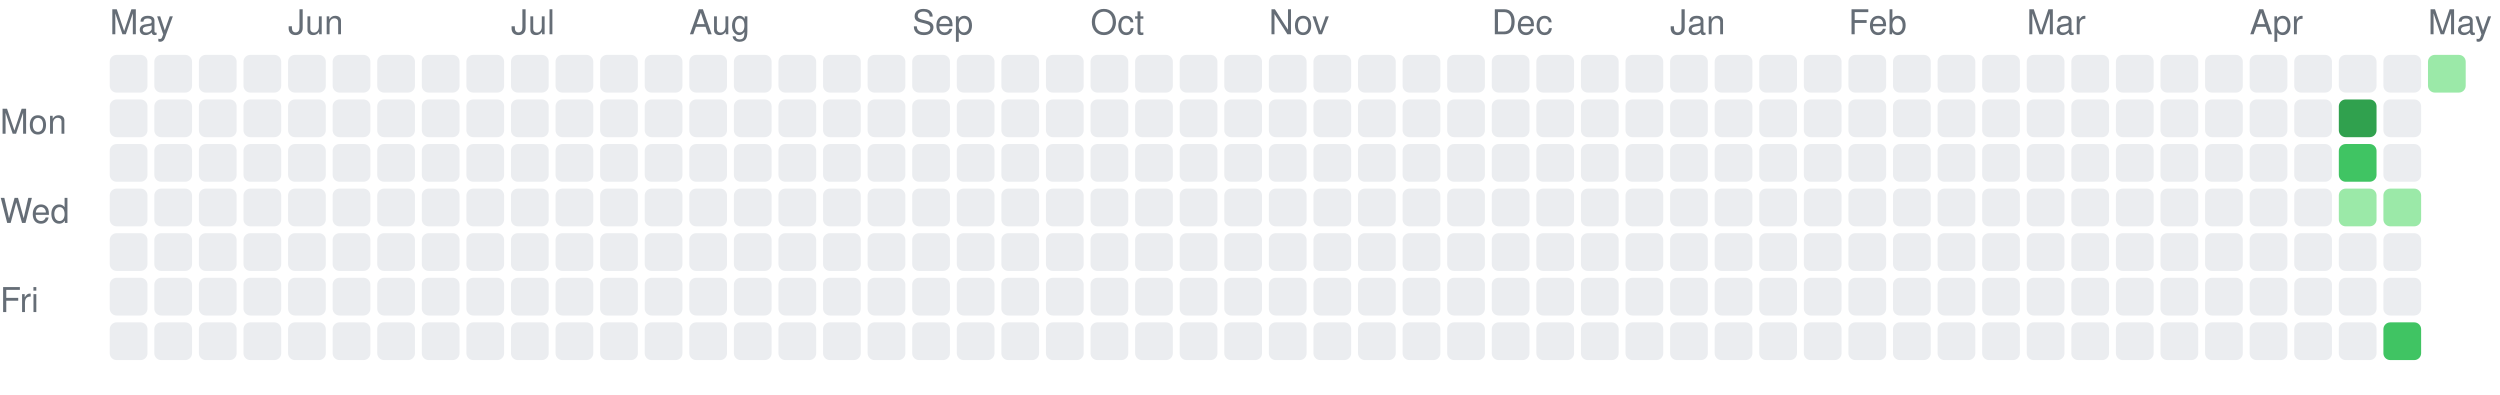
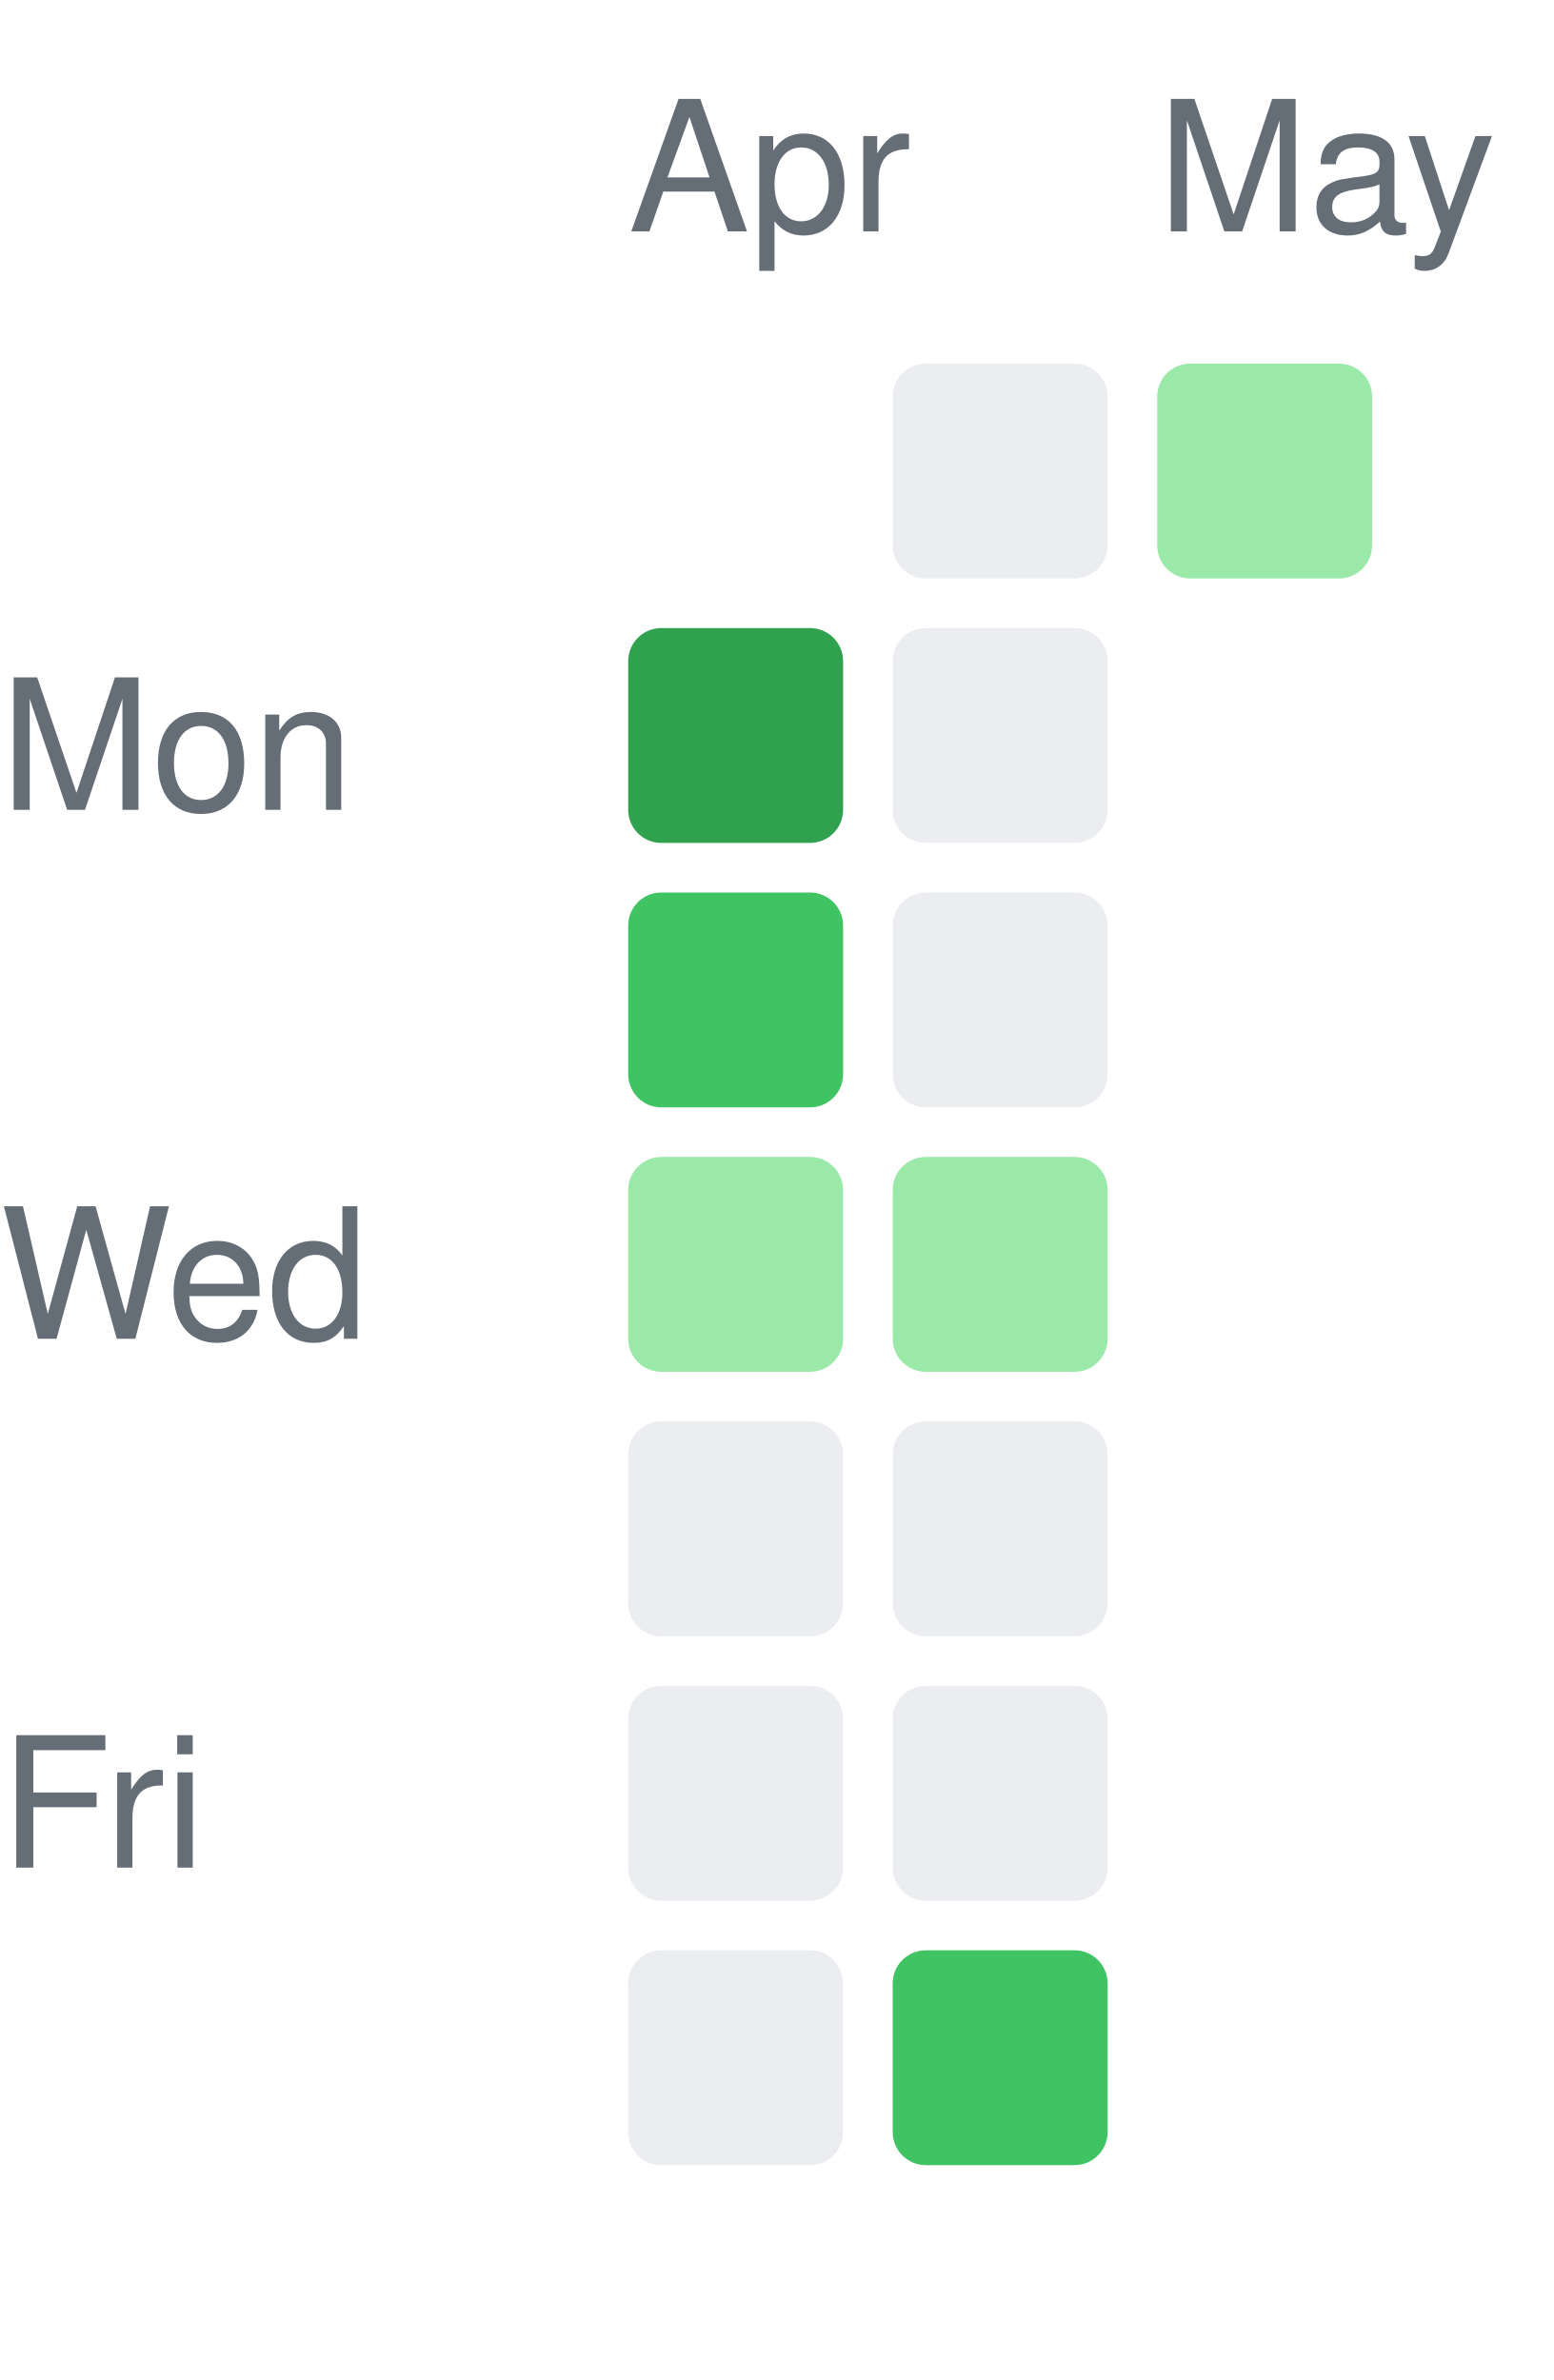
- <svg xmlns="http://www.w3.org/2000/svg" width="729" height="115" style="font-family:-apple-system,BlinkMacSystemFont,Segoe UI,Helvetica,Arial,sans-serif;font-size:10px">
-   <style>text{fill:#656d76}</style>
-   <text x="32" y="10">May</text>
-   <text x="84" y="10">Jun</text>
-   <text x="149" y="10">Jul</text>
-   <text x="201" y="10">Aug</text>
-   <text x="266" y="10">Sep</text>
-   <text x="318" y="10">Oct</text>
-   <text x="370" y="10">Nov</text>
-   <text x="435" y="10">Dec</text>
-   <text x="487" y="10">Jan</text>
-   <text x="539" y="10">Feb</text>
-   <text x="591" y="10">Mar</text>
-   <text x="656" y="10">Apr</text>
-   <text x="708" y="10">May</text>
-   <text x="0" y="39">Mon</text>
-   <text x="0" y="65">Wed</text>
-   <text x="0" y="91">Fri</text>
-   <rect x="32" y="16" width="11" height="11" rx="2" ry="2" fill="#ebedf0" />
-   <rect x="32" y="29" width="11" height="11" rx="2" ry="2" fill="#ebedf0" />
-   <rect x="32" y="42" width="11" height="11" rx="2" ry="2" fill="#ebedf0" />
-   <rect x="32" y="55" width="11" height="11" rx="2" ry="2" fill="#ebedf0" />
-   <rect x="32" y="68" width="11" height="11" rx="2" ry="2" fill="#ebedf0" />
-   <rect x="32" y="81" width="11" height="11" rx="2" ry="2" fill="#ebedf0" />
-   <rect x="32" y="94" width="11" height="11" rx="2" ry="2" fill="#ebedf0" />
-   <rect x="45" y="16" width="11" height="11" rx="2" ry="2" fill="#ebedf0" />
-   <rect x="45" y="29" width="11" height="11" rx="2" ry="2" fill="#ebedf0" />
-   <rect x="45" y="42" width="11" height="11" rx="2" ry="2" fill="#ebedf0" />
-   <rect x="45" y="55" width="11" height="11" rx="2" ry="2" fill="#ebedf0" />
-   <rect x="45" y="68" width="11" height="11" rx="2" ry="2" fill="#ebedf0" />
-   <rect x="45" y="81" width="11" height="11" rx="2" ry="2" fill="#ebedf0" />
-   <rect x="45" y="94" width="11" height="11" rx="2" ry="2" fill="#ebedf0" />
-   <rect x="58" y="16" width="11" height="11" rx="2" ry="2" fill="#ebedf0" />
-   <rect x="58" y="29" width="11" height="11" rx="2" ry="2" fill="#ebedf0" />
-   <rect x="58" y="42" width="11" height="11" rx="2" ry="2" fill="#ebedf0" />
-   <rect x="58" y="55" width="11" height="11" rx="2" ry="2" fill="#ebedf0" />
-   <rect x="58" y="68" width="11" height="11" rx="2" ry="2" fill="#ebedf0" />
-   <rect x="58" y="81" width="11" height="11" rx="2" ry="2" fill="#ebedf0" />
-   <rect x="58" y="94" width="11" height="11" rx="2" ry="2" fill="#ebedf0" />
-   <rect x="71" y="16" width="11" height="11" rx="2" ry="2" fill="#ebedf0" />
-   <rect x="71" y="29" width="11" height="11" rx="2" ry="2" fill="#ebedf0" />
-   <rect x="71" y="42" width="11" height="11" rx="2" ry="2" fill="#ebedf0" />
-   <rect x="71" y="55" width="11" height="11" rx="2" ry="2" fill="#ebedf0" />
-   <rect x="71" y="68" width="11" height="11" rx="2" ry="2" fill="#ebedf0" />
-   <rect x="71" y="81" width="11" height="11" rx="2" ry="2" fill="#ebedf0" />
-   <rect x="71" y="94" width="11" height="11" rx="2" ry="2" fill="#ebedf0" />
-   <rect x="84" y="16" width="11" height="11" rx="2" ry="2" fill="#ebedf0" />
-   <rect x="84" y="29" width="11" height="11" rx="2" ry="2" fill="#ebedf0" />
-   <rect x="84" y="42" width="11" height="11" rx="2" ry="2" fill="#ebedf0" />
-   <rect x="84" y="55" width="11" height="11" rx="2" ry="2" fill="#ebedf0" />
-   <rect x="84" y="68" width="11" height="11" rx="2" ry="2" fill="#ebedf0" />
-   <rect x="84" y="81" width="11" height="11" rx="2" ry="2" fill="#ebedf0" />
-   <rect x="84" y="94" width="11" height="11" rx="2" ry="2" fill="#ebedf0" />
-   <rect x="97" y="16" width="11" height="11" rx="2" ry="2" fill="#ebedf0" />
-   <rect x="97" y="29" width="11" height="11" rx="2" ry="2" fill="#ebedf0" />
-   <rect x="97" y="42" width="11" height="11" rx="2" ry="2" fill="#ebedf0" />
-   <rect x="97" y="55" width="11" height="11" rx="2" ry="2" fill="#ebedf0" />
-   <rect x="97" y="68" width="11" height="11" rx="2" ry="2" fill="#ebedf0" />
-   <rect x="97" y="81" width="11" height="11" rx="2" ry="2" fill="#ebedf0" />
-   <rect x="97" y="94" width="11" height="11" rx="2" ry="2" fill="#ebedf0" />
-   <rect x="110" y="16" width="11" height="11" rx="2" ry="2" fill="#ebedf0" />
-   <rect x="110" y="29" width="11" height="11" rx="2" ry="2" fill="#ebedf0" />
-   <rect x="110" y="42" width="11" height="11" rx="2" ry="2" fill="#ebedf0" />
-   <rect x="110" y="55" width="11" height="11" rx="2" ry="2" fill="#ebedf0" />
-   <rect x="110" y="68" width="11" height="11" rx="2" ry="2" fill="#ebedf0" />
-   <rect x="110" y="81" width="11" height="11" rx="2" ry="2" fill="#ebedf0" />
-   <rect x="110" y="94" width="11" height="11" rx="2" ry="2" fill="#ebedf0" />
-   <rect x="123" y="16" width="11" height="11" rx="2" ry="2" fill="#ebedf0" />
-   <rect x="123" y="29" width="11" height="11" rx="2" ry="2" fill="#ebedf0" />
-   <rect x="123" y="42" width="11" height="11" rx="2" ry="2" fill="#ebedf0" />
-   <rect x="123" y="55" width="11" height="11" rx="2" ry="2" fill="#ebedf0" />
-   <rect x="123" y="68" width="11" height="11" rx="2" ry="2" fill="#ebedf0" />
-   <rect x="123" y="81" width="11" height="11" rx="2" ry="2" fill="#ebedf0" />
-   <rect x="123" y="94" width="11" height="11" rx="2" ry="2" fill="#ebedf0" />
-   <rect x="136" y="16" width="11" height="11" rx="2" ry="2" fill="#ebedf0" />
-   <rect x="136" y="29" width="11" height="11" rx="2" ry="2" fill="#ebedf0" />
-   <rect x="136" y="42" width="11" height="11" rx="2" ry="2" fill="#ebedf0" />
-   <rect x="136" y="55" width="11" height="11" rx="2" ry="2" fill="#ebedf0" />
-   <rect x="136" y="68" width="11" height="11" rx="2" ry="2" fill="#ebedf0" />
-   <rect x="136" y="81" width="11" height="11" rx="2" ry="2" fill="#ebedf0" />
-   <rect x="136" y="94" width="11" height="11" rx="2" ry="2" fill="#ebedf0" />
-   <rect x="149" y="16" width="11" height="11" rx="2" ry="2" fill="#ebedf0" />
-   <rect x="149" y="29" width="11" height="11" rx="2" ry="2" fill="#ebedf0" />
-   <rect x="149" y="42" width="11" height="11" rx="2" ry="2" fill="#ebedf0" />
-   <rect x="149" y="55" width="11" height="11" rx="2" ry="2" fill="#ebedf0" />
-   <rect x="149" y="68" width="11" height="11" rx="2" ry="2" fill="#ebedf0" />
-   <rect x="149" y="81" width="11" height="11" rx="2" ry="2" fill="#ebedf0" />
-   <rect x="149" y="94" width="11" height="11" rx="2" ry="2" fill="#ebedf0" />
-   <rect x="162" y="16" width="11" height="11" rx="2" ry="2" fill="#ebedf0" />
-   <rect x="162" y="29" width="11" height="11" rx="2" ry="2" fill="#ebedf0" />
-   <rect x="162" y="42" width="11" height="11" rx="2" ry="2" fill="#ebedf0" />
-   <rect x="162" y="55" width="11" height="11" rx="2" ry="2" fill="#ebedf0" />
-   <rect x="162" y="68" width="11" height="11" rx="2" ry="2" fill="#ebedf0" />
-   <rect x="162" y="81" width="11" height="11" rx="2" ry="2" fill="#ebedf0" />
-   <rect x="162" y="94" width="11" height="11" rx="2" ry="2" fill="#ebedf0" />
-   <rect x="175" y="16" width="11" height="11" rx="2" ry="2" fill="#ebedf0" />
-   <rect x="175" y="29" width="11" height="11" rx="2" ry="2" fill="#ebedf0" />
-   <rect x="175" y="42" width="11" height="11" rx="2" ry="2" fill="#ebedf0" />
-   <rect x="175" y="55" width="11" height="11" rx="2" ry="2" fill="#ebedf0" />
-   <rect x="175" y="68" width="11" height="11" rx="2" ry="2" fill="#ebedf0" />
-   <rect x="175" y="81" width="11" height="11" rx="2" ry="2" fill="#ebedf0" />
-   <rect x="175" y="94" width="11" height="11" rx="2" ry="2" fill="#ebedf0" />
-   <rect x="188" y="16" width="11" height="11" rx="2" ry="2" fill="#ebedf0" />
-   <rect x="188" y="29" width="11" height="11" rx="2" ry="2" fill="#ebedf0" />
-   <rect x="188" y="42" width="11" height="11" rx="2" ry="2" fill="#ebedf0" />
-   <rect x="188" y="55" width="11" height="11" rx="2" ry="2" fill="#ebedf0" />
-   <rect x="188" y="68" width="11" height="11" rx="2" ry="2" fill="#ebedf0" />
-   <rect x="188" y="81" width="11" height="11" rx="2" ry="2" fill="#ebedf0" />
-   <rect x="188" y="94" width="11" height="11" rx="2" ry="2" fill="#ebedf0" />
-   <rect x="201" y="16" width="11" height="11" rx="2" ry="2" fill="#ebedf0" />
-   <rect x="201" y="29" width="11" height="11" rx="2" ry="2" fill="#ebedf0" />
-   <rect x="201" y="42" width="11" height="11" rx="2" ry="2" fill="#ebedf0" />
-   <rect x="201" y="55" width="11" height="11" rx="2" ry="2" fill="#ebedf0" />
-   <rect x="201" y="68" width="11" height="11" rx="2" ry="2" fill="#ebedf0" />
-   <rect x="201" y="81" width="11" height="11" rx="2" ry="2" fill="#ebedf0" />
-   <rect x="201" y="94" width="11" height="11" rx="2" ry="2" fill="#ebedf0" />
-   <rect x="214" y="16" width="11" height="11" rx="2" ry="2" fill="#ebedf0" />
-   <rect x="214" y="29" width="11" height="11" rx="2" ry="2" fill="#ebedf0" />
-   <rect x="214" y="42" width="11" height="11" rx="2" ry="2" fill="#ebedf0" />
-   <rect x="214" y="55" width="11" height="11" rx="2" ry="2" fill="#ebedf0" />
-   <rect x="214" y="68" width="11" height="11" rx="2" ry="2" fill="#ebedf0" />
-   <rect x="214" y="81" width="11" height="11" rx="2" ry="2" fill="#ebedf0" />
-   <rect x="214" y="94" width="11" height="11" rx="2" ry="2" fill="#ebedf0" />
-   <rect x="227" y="16" width="11" height="11" rx="2" ry="2" fill="#ebedf0" />
-   <rect x="227" y="29" width="11" height="11" rx="2" ry="2" fill="#ebedf0" />
-   <rect x="227" y="42" width="11" height="11" rx="2" ry="2" fill="#ebedf0" />
-   <rect x="227" y="55" width="11" height="11" rx="2" ry="2" fill="#ebedf0" />
-   <rect x="227" y="68" width="11" height="11" rx="2" ry="2" fill="#ebedf0" />
-   <rect x="227" y="81" width="11" height="11" rx="2" ry="2" fill="#ebedf0" />
-   <rect x="227" y="94" width="11" height="11" rx="2" ry="2" fill="#ebedf0" />
-   <rect x="240" y="16" width="11" height="11" rx="2" ry="2" fill="#ebedf0" />
-   <rect x="240" y="29" width="11" height="11" rx="2" ry="2" fill="#ebedf0" />
-   <rect x="240" y="42" width="11" height="11" rx="2" ry="2" fill="#ebedf0" />
-   <rect x="240" y="55" width="11" height="11" rx="2" ry="2" fill="#ebedf0" />
-   <rect x="240" y="68" width="11" height="11" rx="2" ry="2" fill="#ebedf0" />
-   <rect x="240" y="81" width="11" height="11" rx="2" ry="2" fill="#ebedf0" />
-   <rect x="240" y="94" width="11" height="11" rx="2" ry="2" fill="#ebedf0" />
-   <rect x="253" y="16" width="11" height="11" rx="2" ry="2" fill="#ebedf0" />
-   <rect x="253" y="29" width="11" height="11" rx="2" ry="2" fill="#ebedf0" />
-   <rect x="253" y="42" width="11" height="11" rx="2" ry="2" fill="#ebedf0" />
-   <rect x="253" y="55" width="11" height="11" rx="2" ry="2" fill="#ebedf0" />
-   <rect x="253" y="68" width="11" height="11" rx="2" ry="2" fill="#ebedf0" />
-   <rect x="253" y="81" width="11" height="11" rx="2" ry="2" fill="#ebedf0" />
-   <rect x="253" y="94" width="11" height="11" rx="2" ry="2" fill="#ebedf0" />
-   <rect x="266" y="16" width="11" height="11" rx="2" ry="2" fill="#ebedf0" />
-   <rect x="266" y="29" width="11" height="11" rx="2" ry="2" fill="#ebedf0" />
-   <rect x="266" y="42" width="11" height="11" rx="2" ry="2" fill="#ebedf0" />
-   <rect x="266" y="55" width="11" height="11" rx="2" ry="2" fill="#ebedf0" />
-   <rect x="266" y="68" width="11" height="11" rx="2" ry="2" fill="#ebedf0" />
-   <rect x="266" y="81" width="11" height="11" rx="2" ry="2" fill="#ebedf0" />
-   <rect x="266" y="94" width="11" height="11" rx="2" ry="2" fill="#ebedf0" />
-   <rect x="279" y="16" width="11" height="11" rx="2" ry="2" fill="#ebedf0" />
-   <rect x="279" y="29" width="11" height="11" rx="2" ry="2" fill="#ebedf0" />
-   <rect x="279" y="42" width="11" height="11" rx="2" ry="2" fill="#ebedf0" />
-   <rect x="279" y="55" width="11" height="11" rx="2" ry="2" fill="#ebedf0" />
-   <rect x="279" y="68" width="11" height="11" rx="2" ry="2" fill="#ebedf0" />
-   <rect x="279" y="81" width="11" height="11" rx="2" ry="2" fill="#ebedf0" />
-   <rect x="279" y="94" width="11" height="11" rx="2" ry="2" fill="#ebedf0" />
-   <rect x="292" y="16" width="11" height="11" rx="2" ry="2" fill="#ebedf0" />
-   <rect x="292" y="29" width="11" height="11" rx="2" ry="2" fill="#ebedf0" />
-   <rect x="292" y="42" width="11" height="11" rx="2" ry="2" fill="#ebedf0" />
-   <rect x="292" y="55" width="11" height="11" rx="2" ry="2" fill="#ebedf0" />
-   <rect x="292" y="68" width="11" height="11" rx="2" ry="2" fill="#ebedf0" />
-   <rect x="292" y="81" width="11" height="11" rx="2" ry="2" fill="#ebedf0" />
-   <rect x="292" y="94" width="11" height="11" rx="2" ry="2" fill="#ebedf0" />
-   <rect x="305" y="16" width="11" height="11" rx="2" ry="2" fill="#ebedf0" />
-   <rect x="305" y="29" width="11" height="11" rx="2" ry="2" fill="#ebedf0" />
-   <rect x="305" y="42" width="11" height="11" rx="2" ry="2" fill="#ebedf0" />
-   <rect x="305" y="55" width="11" height="11" rx="2" ry="2" fill="#ebedf0" />
-   <rect x="305" y="68" width="11" height="11" rx="2" ry="2" fill="#ebedf0" />
-   <rect x="305" y="81" width="11" height="11" rx="2" ry="2" fill="#ebedf0" />
-   <rect x="305" y="94" width="11" height="11" rx="2" ry="2" fill="#ebedf0" />
-   <rect x="318" y="16" width="11" height="11" rx="2" ry="2" fill="#ebedf0" />
-   <rect x="318" y="29" width="11" height="11" rx="2" ry="2" fill="#ebedf0" />
-   <rect x="318" y="42" width="11" height="11" rx="2" ry="2" fill="#ebedf0" />
-   <rect x="318" y="55" width="11" height="11" rx="2" ry="2" fill="#ebedf0" />
-   <rect x="318" y="68" width="11" height="11" rx="2" ry="2" fill="#ebedf0" />
-   <rect x="318" y="81" width="11" height="11" rx="2" ry="2" fill="#ebedf0" />
-   <rect x="318" y="94" width="11" height="11" rx="2" ry="2" fill="#ebedf0" />
-   <rect x="331" y="16" width="11" height="11" rx="2" ry="2" fill="#ebedf0" />
-   <rect x="331" y="29" width="11" height="11" rx="2" ry="2" fill="#ebedf0" />
-   <rect x="331" y="42" width="11" height="11" rx="2" ry="2" fill="#ebedf0" />
-   <rect x="331" y="55" width="11" height="11" rx="2" ry="2" fill="#ebedf0" />
-   <rect x="331" y="68" width="11" height="11" rx="2" ry="2" fill="#ebedf0" />
-   <rect x="331" y="81" width="11" height="11" rx="2" ry="2" fill="#ebedf0" />
-   <rect x="331" y="94" width="11" height="11" rx="2" ry="2" fill="#ebedf0" />
-   <rect x="344" y="16" width="11" height="11" rx="2" ry="2" fill="#ebedf0" />
-   <rect x="344" y="29" width="11" height="11" rx="2" ry="2" fill="#ebedf0" />
-   <rect x="344" y="42" width="11" height="11" rx="2" ry="2" fill="#ebedf0" />
-   <rect x="344" y="55" width="11" height="11" rx="2" ry="2" fill="#ebedf0" />
-   <rect x="344" y="68" width="11" height="11" rx="2" ry="2" fill="#ebedf0" />
-   <rect x="344" y="81" width="11" height="11" rx="2" ry="2" fill="#ebedf0" />
-   <rect x="344" y="94" width="11" height="11" rx="2" ry="2" fill="#ebedf0" />
-   <rect x="357" y="16" width="11" height="11" rx="2" ry="2" fill="#ebedf0" />
-   <rect x="357" y="29" width="11" height="11" rx="2" ry="2" fill="#ebedf0" />
-   <rect x="357" y="42" width="11" height="11" rx="2" ry="2" fill="#ebedf0" />
-   <rect x="357" y="55" width="11" height="11" rx="2" ry="2" fill="#ebedf0" />
-   <rect x="357" y="68" width="11" height="11" rx="2" ry="2" fill="#ebedf0" />
-   <rect x="357" y="81" width="11" height="11" rx="2" ry="2" fill="#ebedf0" />
-   <rect x="357" y="94" width="11" height="11" rx="2" ry="2" fill="#ebedf0" />
-   <rect x="370" y="16" width="11" height="11" rx="2" ry="2" fill="#ebedf0" />
-   <rect x="370" y="29" width="11" height="11" rx="2" ry="2" fill="#ebedf0" />
-   <rect x="370" y="42" width="11" height="11" rx="2" ry="2" fill="#ebedf0" />
-   <rect x="370" y="55" width="11" height="11" rx="2" ry="2" fill="#ebedf0" />
-   <rect x="370" y="68" width="11" height="11" rx="2" ry="2" fill="#ebedf0" />
-   <rect x="370" y="81" width="11" height="11" rx="2" ry="2" fill="#ebedf0" />
-   <rect x="370" y="94" width="11" height="11" rx="2" ry="2" fill="#ebedf0" />
-   <rect x="383" y="16" width="11" height="11" rx="2" ry="2" fill="#ebedf0" />
-   <rect x="383" y="29" width="11" height="11" rx="2" ry="2" fill="#ebedf0" />
-   <rect x="383" y="42" width="11" height="11" rx="2" ry="2" fill="#ebedf0" />
-   <rect x="383" y="55" width="11" height="11" rx="2" ry="2" fill="#ebedf0" />
-   <rect x="383" y="68" width="11" height="11" rx="2" ry="2" fill="#ebedf0" />
-   <rect x="383" y="81" width="11" height="11" rx="2" ry="2" fill="#ebedf0" />
-   <rect x="383" y="94" width="11" height="11" rx="2" ry="2" fill="#ebedf0" />
-   <rect x="396" y="16" width="11" height="11" rx="2" ry="2" fill="#ebedf0" />
-   <rect x="396" y="29" width="11" height="11" rx="2" ry="2" fill="#ebedf0" />
-   <rect x="396" y="42" width="11" height="11" rx="2" ry="2" fill="#ebedf0" />
-   <rect x="396" y="55" width="11" height="11" rx="2" ry="2" fill="#ebedf0" />
-   <rect x="396" y="68" width="11" height="11" rx="2" ry="2" fill="#ebedf0" />
-   <rect x="396" y="81" width="11" height="11" rx="2" ry="2" fill="#ebedf0" />
-   <rect x="396" y="94" width="11" height="11" rx="2" ry="2" fill="#ebedf0" />
-   <rect x="409" y="16" width="11" height="11" rx="2" ry="2" fill="#ebedf0" />
-   <rect x="409" y="29" width="11" height="11" rx="2" ry="2" fill="#ebedf0" />
-   <rect x="409" y="42" width="11" height="11" rx="2" ry="2" fill="#ebedf0" />
-   <rect x="409" y="55" width="11" height="11" rx="2" ry="2" fill="#ebedf0" />
-   <rect x="409" y="68" width="11" height="11" rx="2" ry="2" fill="#ebedf0" />
-   <rect x="409" y="81" width="11" height="11" rx="2" ry="2" fill="#ebedf0" />
-   <rect x="409" y="94" width="11" height="11" rx="2" ry="2" fill="#ebedf0" />
-   <rect x="422" y="16" width="11" height="11" rx="2" ry="2" fill="#ebedf0" />
-   <rect x="422" y="29" width="11" height="11" rx="2" ry="2" fill="#ebedf0" />
-   <rect x="422" y="42" width="11" height="11" rx="2" ry="2" fill="#ebedf0" />
-   <rect x="422" y="55" width="11" height="11" rx="2" ry="2" fill="#ebedf0" />
-   <rect x="422" y="68" width="11" height="11" rx="2" ry="2" fill="#ebedf0" />
-   <rect x="422" y="81" width="11" height="11" rx="2" ry="2" fill="#ebedf0" />
-   <rect x="422" y="94" width="11" height="11" rx="2" ry="2" fill="#ebedf0" />
-   <rect x="435" y="16" width="11" height="11" rx="2" ry="2" fill="#ebedf0" />
-   <rect x="435" y="29" width="11" height="11" rx="2" ry="2" fill="#ebedf0" />
-   <rect x="435" y="42" width="11" height="11" rx="2" ry="2" fill="#ebedf0" />
-   <rect x="435" y="55" width="11" height="11" rx="2" ry="2" fill="#ebedf0" />
-   <rect x="435" y="68" width="11" height="11" rx="2" ry="2" fill="#ebedf0" />
-   <rect x="435" y="81" width="11" height="11" rx="2" ry="2" fill="#ebedf0" />
-   <rect x="435" y="94" width="11" height="11" rx="2" ry="2" fill="#ebedf0" />
-   <rect x="448" y="16" width="11" height="11" rx="2" ry="2" fill="#ebedf0" />
-   <rect x="448" y="29" width="11" height="11" rx="2" ry="2" fill="#ebedf0" />
-   <rect x="448" y="42" width="11" height="11" rx="2" ry="2" fill="#ebedf0" />
-   <rect x="448" y="55" width="11" height="11" rx="2" ry="2" fill="#ebedf0" />
-   <rect x="448" y="68" width="11" height="11" rx="2" ry="2" fill="#ebedf0" />
-   <rect x="448" y="81" width="11" height="11" rx="2" ry="2" fill="#ebedf0" />
-   <rect x="448" y="94" width="11" height="11" rx="2" ry="2" fill="#ebedf0" />
-   <rect x="461" y="16" width="11" height="11" rx="2" ry="2" fill="#ebedf0" />
-   <rect x="461" y="29" width="11" height="11" rx="2" ry="2" fill="#ebedf0" />
-   <rect x="461" y="42" width="11" height="11" rx="2" ry="2" fill="#ebedf0" />
-   <rect x="461" y="55" width="11" height="11" rx="2" ry="2" fill="#ebedf0" />
-   <rect x="461" y="68" width="11" height="11" rx="2" ry="2" fill="#ebedf0" />
-   <rect x="461" y="81" width="11" height="11" rx="2" ry="2" fill="#ebedf0" />
-   <rect x="461" y="94" width="11" height="11" rx="2" ry="2" fill="#ebedf0" />
-   <rect x="474" y="16" width="11" height="11" rx="2" ry="2" fill="#ebedf0" />
-   <rect x="474" y="29" width="11" height="11" rx="2" ry="2" fill="#ebedf0" />
-   <rect x="474" y="42" width="11" height="11" rx="2" ry="2" fill="#ebedf0" />
-   <rect x="474" y="55" width="11" height="11" rx="2" ry="2" fill="#ebedf0" />
-   <rect x="474" y="68" width="11" height="11" rx="2" ry="2" fill="#ebedf0" />
-   <rect x="474" y="81" width="11" height="11" rx="2" ry="2" fill="#ebedf0" />
-   <rect x="474" y="94" width="11" height="11" rx="2" ry="2" fill="#ebedf0" />
-   <rect x="487" y="16" width="11" height="11" rx="2" ry="2" fill="#ebedf0" />
-   <rect x="487" y="29" width="11" height="11" rx="2" ry="2" fill="#ebedf0" />
-   <rect x="487" y="42" width="11" height="11" rx="2" ry="2" fill="#ebedf0" />
-   <rect x="487" y="55" width="11" height="11" rx="2" ry="2" fill="#ebedf0" />
-   <rect x="487" y="68" width="11" height="11" rx="2" ry="2" fill="#ebedf0" />
-   <rect x="487" y="81" width="11" height="11" rx="2" ry="2" fill="#ebedf0" />
-   <rect x="487" y="94" width="11" height="11" rx="2" ry="2" fill="#ebedf0" />
-   <rect x="500" y="16" width="11" height="11" rx="2" ry="2" fill="#ebedf0" />
-   <rect x="500" y="29" width="11" height="11" rx="2" ry="2" fill="#ebedf0" />
-   <rect x="500" y="42" width="11" height="11" rx="2" ry="2" fill="#ebedf0" />
-   <rect x="500" y="55" width="11" height="11" rx="2" ry="2" fill="#ebedf0" />
-   <rect x="500" y="68" width="11" height="11" rx="2" ry="2" fill="#ebedf0" />
-   <rect x="500" y="81" width="11" height="11" rx="2" ry="2" fill="#ebedf0" />
-   <rect x="500" y="94" width="11" height="11" rx="2" ry="2" fill="#ebedf0" />
-   <rect x="513" y="16" width="11" height="11" rx="2" ry="2" fill="#ebedf0" />
-   <rect x="513" y="29" width="11" height="11" rx="2" ry="2" fill="#ebedf0" />
-   <rect x="513" y="42" width="11" height="11" rx="2" ry="2" fill="#ebedf0" />
-   <rect x="513" y="55" width="11" height="11" rx="2" ry="2" fill="#ebedf0" />
-   <rect x="513" y="68" width="11" height="11" rx="2" ry="2" fill="#ebedf0" />
-   <rect x="513" y="81" width="11" height="11" rx="2" ry="2" fill="#ebedf0" />
-   <rect x="513" y="94" width="11" height="11" rx="2" ry="2" fill="#ebedf0" />
-   <rect x="526" y="16" width="11" height="11" rx="2" ry="2" fill="#ebedf0" />
-   <rect x="526" y="29" width="11" height="11" rx="2" ry="2" fill="#ebedf0" />
-   <rect x="526" y="42" width="11" height="11" rx="2" ry="2" fill="#ebedf0" />
-   <rect x="526" y="55" width="11" height="11" rx="2" ry="2" fill="#ebedf0" />
-   <rect x="526" y="68" width="11" height="11" rx="2" ry="2" fill="#ebedf0" />
-   <rect x="526" y="81" width="11" height="11" rx="2" ry="2" fill="#ebedf0" />
-   <rect x="526" y="94" width="11" height="11" rx="2" ry="2" fill="#ebedf0" />
-   <rect x="539" y="16" width="11" height="11" rx="2" ry="2" fill="#ebedf0" />
-   <rect x="539" y="29" width="11" height="11" rx="2" ry="2" fill="#ebedf0" />
-   <rect x="539" y="42" width="11" height="11" rx="2" ry="2" fill="#ebedf0" />
-   <rect x="539" y="55" width="11" height="11" rx="2" ry="2" fill="#ebedf0" />
-   <rect x="539" y="68" width="11" height="11" rx="2" ry="2" fill="#ebedf0" />
-   <rect x="539" y="81" width="11" height="11" rx="2" ry="2" fill="#ebedf0" />
-   <rect x="539" y="94" width="11" height="11" rx="2" ry="2" fill="#ebedf0" />
-   <rect x="552" y="16" width="11" height="11" rx="2" ry="2" fill="#ebedf0" />
-   <rect x="552" y="29" width="11" height="11" rx="2" ry="2" fill="#ebedf0" />
-   <rect x="552" y="42" width="11" height="11" rx="2" ry="2" fill="#ebedf0" />
-   <rect x="552" y="55" width="11" height="11" rx="2" ry="2" fill="#ebedf0" />
-   <rect x="552" y="68" width="11" height="11" rx="2" ry="2" fill="#ebedf0" />
-   <rect x="552" y="81" width="11" height="11" rx="2" ry="2" fill="#ebedf0" />
-   <rect x="552" y="94" width="11" height="11" rx="2" ry="2" fill="#ebedf0" />
-   <rect x="565" y="16" width="11" height="11" rx="2" ry="2" fill="#ebedf0" />
-   <rect x="565" y="29" width="11" height="11" rx="2" ry="2" fill="#ebedf0" />
-   <rect x="565" y="42" width="11" height="11" rx="2" ry="2" fill="#ebedf0" />
-   <rect x="565" y="55" width="11" height="11" rx="2" ry="2" fill="#ebedf0" />
-   <rect x="565" y="68" width="11" height="11" rx="2" ry="2" fill="#ebedf0" />
-   <rect x="565" y="81" width="11" height="11" rx="2" ry="2" fill="#ebedf0" />
-   <rect x="565" y="94" width="11" height="11" rx="2" ry="2" fill="#ebedf0" />
-   <rect x="578" y="16" width="11" height="11" rx="2" ry="2" fill="#ebedf0" />
-   <rect x="578" y="29" width="11" height="11" rx="2" ry="2" fill="#ebedf0" />
-   <rect x="578" y="42" width="11" height="11" rx="2" ry="2" fill="#ebedf0" />
-   <rect x="578" y="55" width="11" height="11" rx="2" ry="2" fill="#ebedf0" />
-   <rect x="578" y="68" width="11" height="11" rx="2" ry="2" fill="#ebedf0" />
-   <rect x="578" y="81" width="11" height="11" rx="2" ry="2" fill="#ebedf0" />
-   <rect x="578" y="94" width="11" height="11" rx="2" ry="2" fill="#ebedf0" />
-   <rect x="591" y="16" width="11" height="11" rx="2" ry="2" fill="#ebedf0" />
-   <rect x="591" y="29" width="11" height="11" rx="2" ry="2" fill="#ebedf0" />
-   <rect x="591" y="42" width="11" height="11" rx="2" ry="2" fill="#ebedf0" />
-   <rect x="591" y="55" width="11" height="11" rx="2" ry="2" fill="#ebedf0" />
-   <rect x="591" y="68" width="11" height="11" rx="2" ry="2" fill="#ebedf0" />
-   <rect x="591" y="81" width="11" height="11" rx="2" ry="2" fill="#ebedf0" />
-   <rect x="591" y="94" width="11" height="11" rx="2" ry="2" fill="#ebedf0" />
-   <rect x="604" y="16" width="11" height="11" rx="2" ry="2" fill="#ebedf0" />
-   <rect x="604" y="29" width="11" height="11" rx="2" ry="2" fill="#ebedf0" />
-   <rect x="604" y="42" width="11" height="11" rx="2" ry="2" fill="#ebedf0" />
-   <rect x="604" y="55" width="11" height="11" rx="2" ry="2" fill="#ebedf0" />
-   <rect x="604" y="68" width="11" height="11" rx="2" ry="2" fill="#ebedf0" />
-   <rect x="604" y="81" width="11" height="11" rx="2" ry="2" fill="#ebedf0" />
-   <rect x="604" y="94" width="11" height="11" rx="2" ry="2" fill="#ebedf0" />
-   <rect x="617" y="16" width="11" height="11" rx="2" ry="2" fill="#ebedf0" />
-   <rect x="617" y="29" width="11" height="11" rx="2" ry="2" fill="#ebedf0" />
-   <rect x="617" y="42" width="11" height="11" rx="2" ry="2" fill="#ebedf0" />
-   <rect x="617" y="55" width="11" height="11" rx="2" ry="2" fill="#ebedf0" />
-   <rect x="617" y="68" width="11" height="11" rx="2" ry="2" fill="#ebedf0" />
-   <rect x="617" y="81" width="11" height="11" rx="2" ry="2" fill="#ebedf0" />
-   <rect x="617" y="94" width="11" height="11" rx="2" ry="2" fill="#ebedf0" />
-   <rect x="630" y="16" width="11" height="11" rx="2" ry="2" fill="#ebedf0" />
-   <rect x="630" y="29" width="11" height="11" rx="2" ry="2" fill="#ebedf0" />
-   <rect x="630" y="42" width="11" height="11" rx="2" ry="2" fill="#ebedf0" />
-   <rect x="630" y="55" width="11" height="11" rx="2" ry="2" fill="#ebedf0" />
-   <rect x="630" y="68" width="11" height="11" rx="2" ry="2" fill="#ebedf0" />
-   <rect x="630" y="81" width="11" height="11" rx="2" ry="2" fill="#ebedf0" />
-   <rect x="630" y="94" width="11" height="11" rx="2" ry="2" fill="#ebedf0" />
-   <rect x="643" y="16" width="11" height="11" rx="2" ry="2" fill="#ebedf0" />
-   <rect x="643" y="29" width="11" height="11" rx="2" ry="2" fill="#ebedf0" />
-   <rect x="643" y="42" width="11" height="11" rx="2" ry="2" fill="#ebedf0" />
-   <rect x="643" y="55" width="11" height="11" rx="2" ry="2" fill="#ebedf0" />
-   <rect x="643" y="68" width="11" height="11" rx="2" ry="2" fill="#ebedf0" />
-   <rect x="643" y="81" width="11" height="11" rx="2" ry="2" fill="#ebedf0" />
-   <rect x="643" y="94" width="11" height="11" rx="2" ry="2" fill="#ebedf0" />
-   <rect x="656" y="16" width="11" height="11" rx="2" ry="2" fill="#ebedf0" />
-   <rect x="656" y="29" width="11" height="11" rx="2" ry="2" fill="#ebedf0" />
-   <rect x="656" y="42" width="11" height="11" rx="2" ry="2" fill="#ebedf0" />
-   <rect x="656" y="55" width="11" height="11" rx="2" ry="2" fill="#ebedf0" />
-   <rect x="656" y="68" width="11" height="11" rx="2" ry="2" fill="#ebedf0" />
-   <rect x="656" y="81" width="11" height="11" rx="2" ry="2" fill="#ebedf0" />
-   <rect x="656" y="94" width="11" height="11" rx="2" ry="2" fill="#ebedf0" />
-   <rect x="669" y="16" width="11" height="11" rx="2" ry="2" fill="#ebedf0" />
-   <rect x="669" y="29" width="11" height="11" rx="2" ry="2" fill="#ebedf0" />
-   <rect x="669" y="42" width="11" height="11" rx="2" ry="2" fill="#ebedf0" />
-   <rect x="669" y="55" width="11" height="11" rx="2" ry="2" fill="#ebedf0" />
-   <rect x="669" y="68" width="11" height="11" rx="2" ry="2" fill="#ebedf0" />
-   <rect x="669" y="81" width="11" height="11" rx="2" ry="2" fill="#ebedf0" />
-   <rect x="669" y="94" width="11" height="11" rx="2" ry="2" fill="#ebedf0" />
-   <rect x="682" y="16" width="11" height="11" rx="2" ry="2" fill="#ebedf0" />
-   <rect x="682" y="29" width="11" height="11" rx="2" ry="2" fill="#30a14e" />
-   <rect x="682" y="42" width="11" height="11" rx="2" ry="2" fill="#40c463" />
-   <rect x="682" y="55" width="11" height="11" rx="2" ry="2" fill="#9be9a8" />
-   <rect x="682" y="68" width="11" height="11" rx="2" ry="2" fill="#ebedf0" />
-   <rect x="682" y="81" width="11" height="11" rx="2" ry="2" fill="#ebedf0" />
-   <rect x="682" y="94" width="11" height="11" rx="2" ry="2" fill="#ebedf0" />
-   <rect x="695" y="16" width="11" height="11" rx="2" ry="2" fill="#ebedf0" />
-   <rect x="695" y="29" width="11" height="11" rx="2" ry="2" fill="#ebedf0" />
-   <rect x="695" y="42" width="11" height="11" rx="2" ry="2" fill="#ebedf0" />
-   <rect x="695" y="55" width="11" height="11" rx="2" ry="2" fill="#9be9a8" />
-   <rect x="695" y="68" width="11" height="11" rx="2" ry="2" fill="#ebedf0" />
-   <rect x="695" y="81" width="11" height="11" rx="2" ry="2" fill="#ebedf0" />
-   <rect x="695" y="94" width="11" height="11" rx="2" ry="2" fill="#40c463" />
-   <rect x="708" y="16" width="11" height="11" rx="2" ry="2" fill="#9be9a8" />
+ <svg xmlns="http://www.w3.org/2000/svg" width="94" height="144">
+   <style>
+   text { font-family: -apple-system, BlinkMacSystemFont, 'Segoe UI', Helvetica, Arial, sans-serif; font-size: 11px }
+   .label { fill: #656d76 }
+   .empty { fill: #ebedf0 }
+   .l0 { fill: #9be9a8 }
+   .l1 { fill: #40c463 }
+   .l2 { fill: #30a14e }
+   .l3 { fill: #216e39 }
+   @media (prefers-color-scheme: dark) {
+     .label { fill: #8b949e }
+     .empty { fill: #2d333b }
+     .l0 { fill: #0e4429 }
+     .l1 { fill: #006d32 }
+     .l2 { fill: #26a641 }
+     .l3 { fill: #39d353 }
+   }
+ </style>
+   <text class="label" x="38" y="14">Apr</text>
+   <text class="label" x="70" y="14">May</text>
+   <text class="label" x="0" y="49">Mon</text>
+   <text class="label" x="0" y="81">Wed</text>
+   <text class="label" x="0" y="113">Fri</text>
+   <rect class="l2" x="38" y="38" width="13" height="13" rx="2" ry="2" />
+   <rect class="l1" x="38" y="54" width="13" height="13" rx="2" ry="2" />
+   <rect class="l0" x="38" y="70" width="13" height="13" rx="2" ry="2" />
+   <rect class="empty" x="38" y="86" width="13" height="13" rx="2" ry="2" />
+   <rect class="empty" x="38" y="102" width="13" height="13" rx="2" ry="2" />
+   <rect class="empty" x="38" y="118" width="13" height="13" rx="2" ry="2" />
+   <rect class="empty" x="54" y="22" width="13" height="13" rx="2" ry="2" />
+   <rect class="empty" x="54" y="38" width="13" height="13" rx="2" ry="2" />
+   <rect class="empty" x="54" y="54" width="13" height="13" rx="2" ry="2" />
+   <rect class="l0" x="54" y="70" width="13" height="13" rx="2" ry="2" />
+   <rect class="empty" x="54" y="86" width="13" height="13" rx="2" ry="2" />
+   <rect class="empty" x="54" y="102" width="13" height="13" rx="2" ry="2" />
+   <rect class="l1" x="54" y="118" width="13" height="13" rx="2" ry="2" />
+   <rect class="l0" x="70" y="22" width="13" height="13" rx="2" ry="2" />
</svg>
